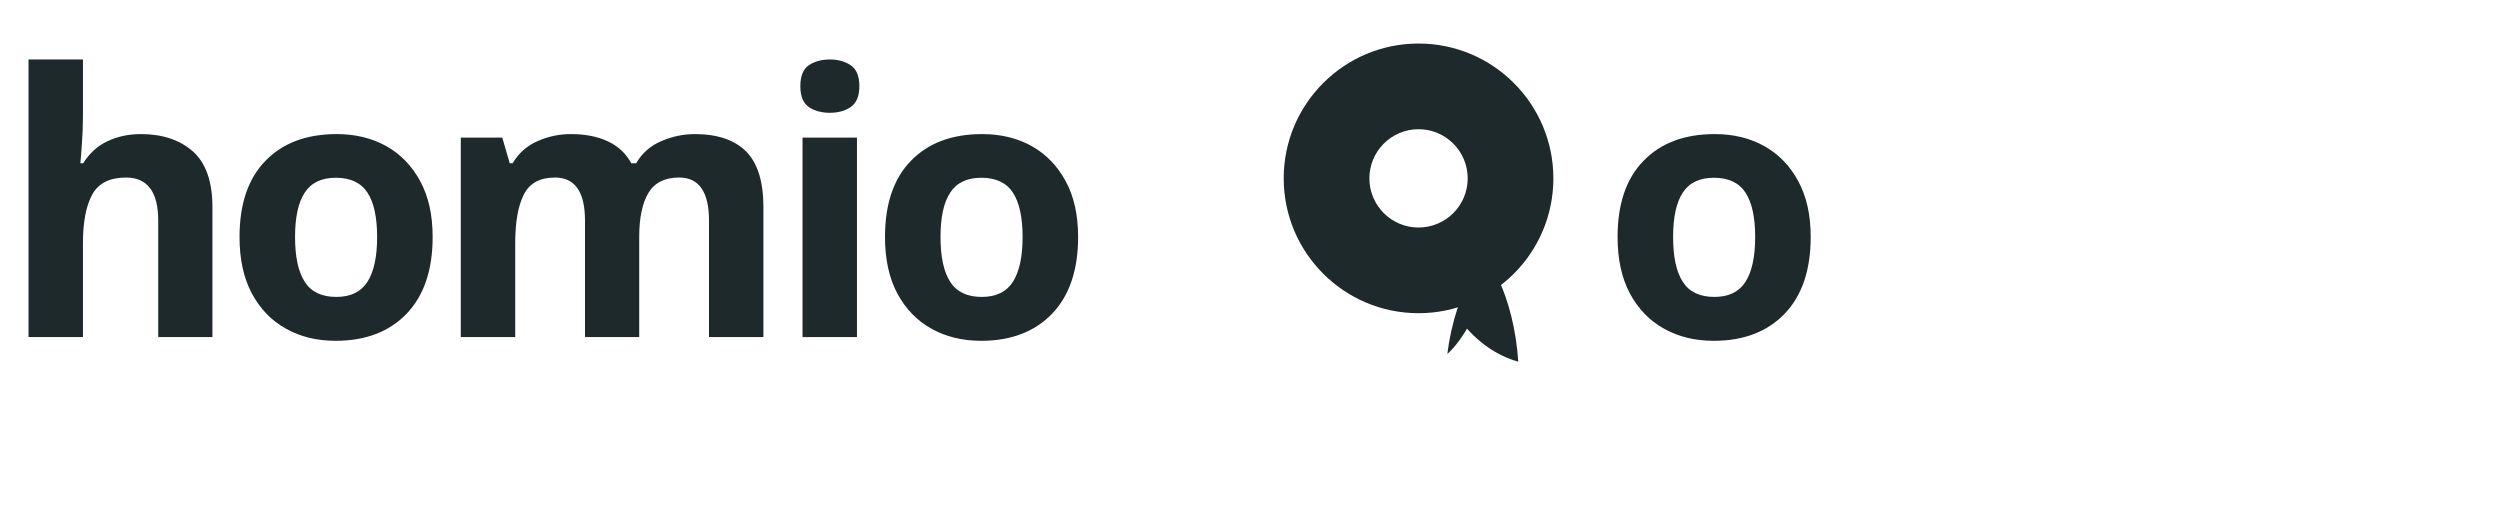
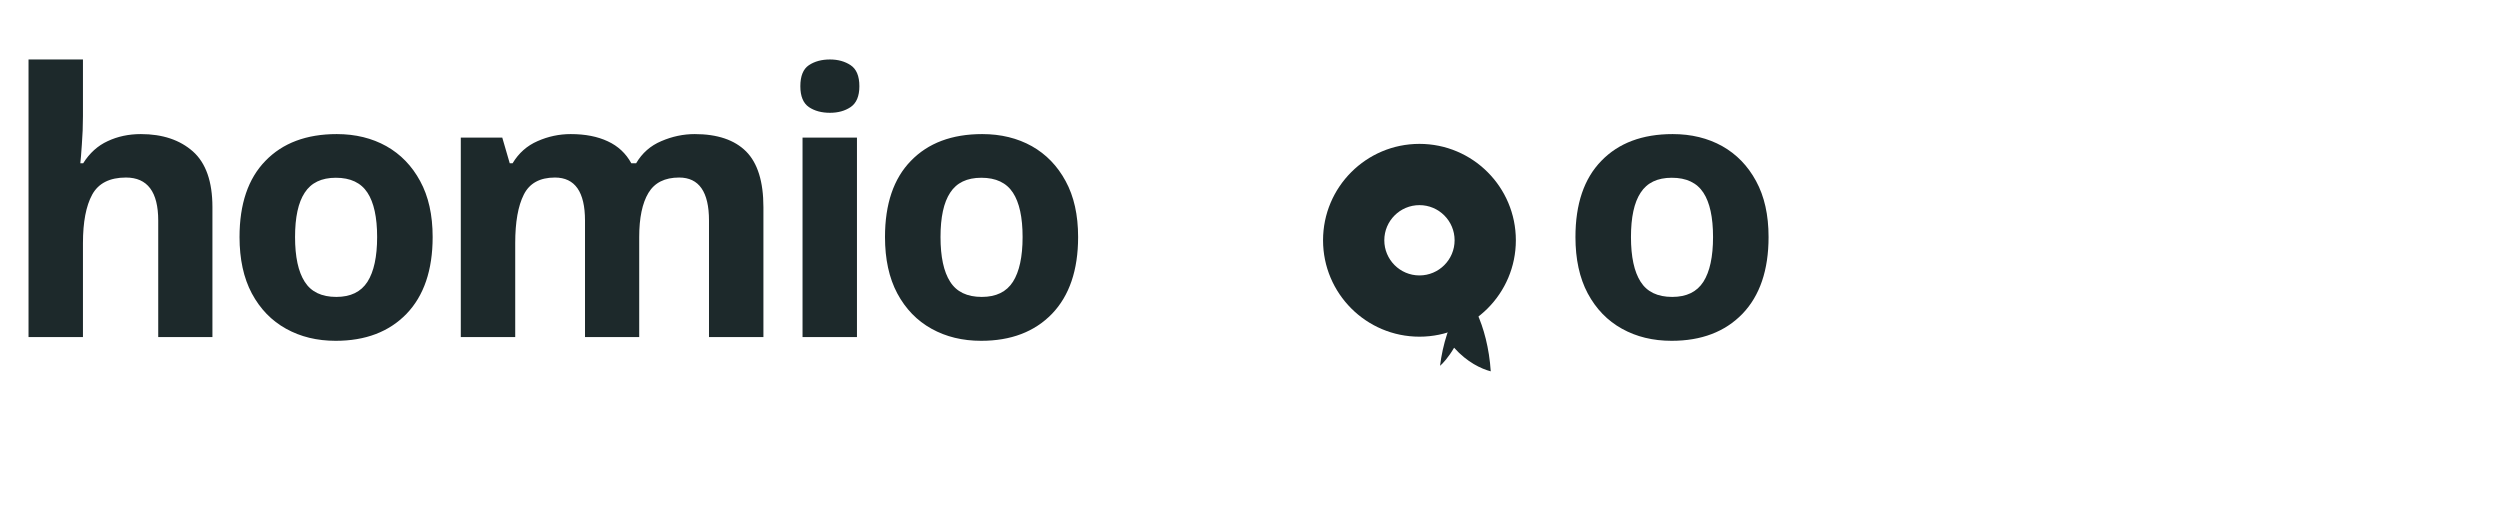
<svg xmlns="http://www.w3.org/2000/svg" viewBox="0 0 178 36" fill="none">
  <text x="0" y="24" font-family="Manrope, ui-sans-serif, system-ui, sans-serif" font-size="26" font-weight="600" fill="#1D292B" letter-spacing="-1.2">homio</text>
-   <g transform="translate(90 1.5)">
+   <g transform="translate(93.2 9.1) scale(0.715)">
    <path fill="#1D292B" fill-rule="evenodd" d="M11 1.6c5.3 0 9.6 4.3 9.6 9.6S16.3 20.8 11 20.8 1.4 16.5 1.4 11.2 5.7 1.6 11 1.6Zm0 6.1a3.5 3.5 0 1 0 0 7 3.5 3.5 0 0 0 0-7Z" />
    <path fill="#1D292B" d="M16.7 18.4c.7 1.5 1.25 3.55 1.4 5.85-.95-.25-2.35-.9-3.65-2.35-.55.95-1.15 1.6-1.4 1.8.25-2.05.95-4.45 2.05-5.95.45.2 1 .4 1.6.65Z" />
  </g>
-   <text x="114" y="24" font-family="Manrope, ui-sans-serif, system-ui, sans-serif" font-size="26" font-weight="600" fill="#1D292B" letter-spacing="-1.2">o</text>
+   <text x="111" y="24" font-family="Manrope, ui-sans-serif, system-ui, sans-serif" font-size="26" font-weight="600" fill="#1D292B" letter-spacing="-1.2">o</text>
</svg>
